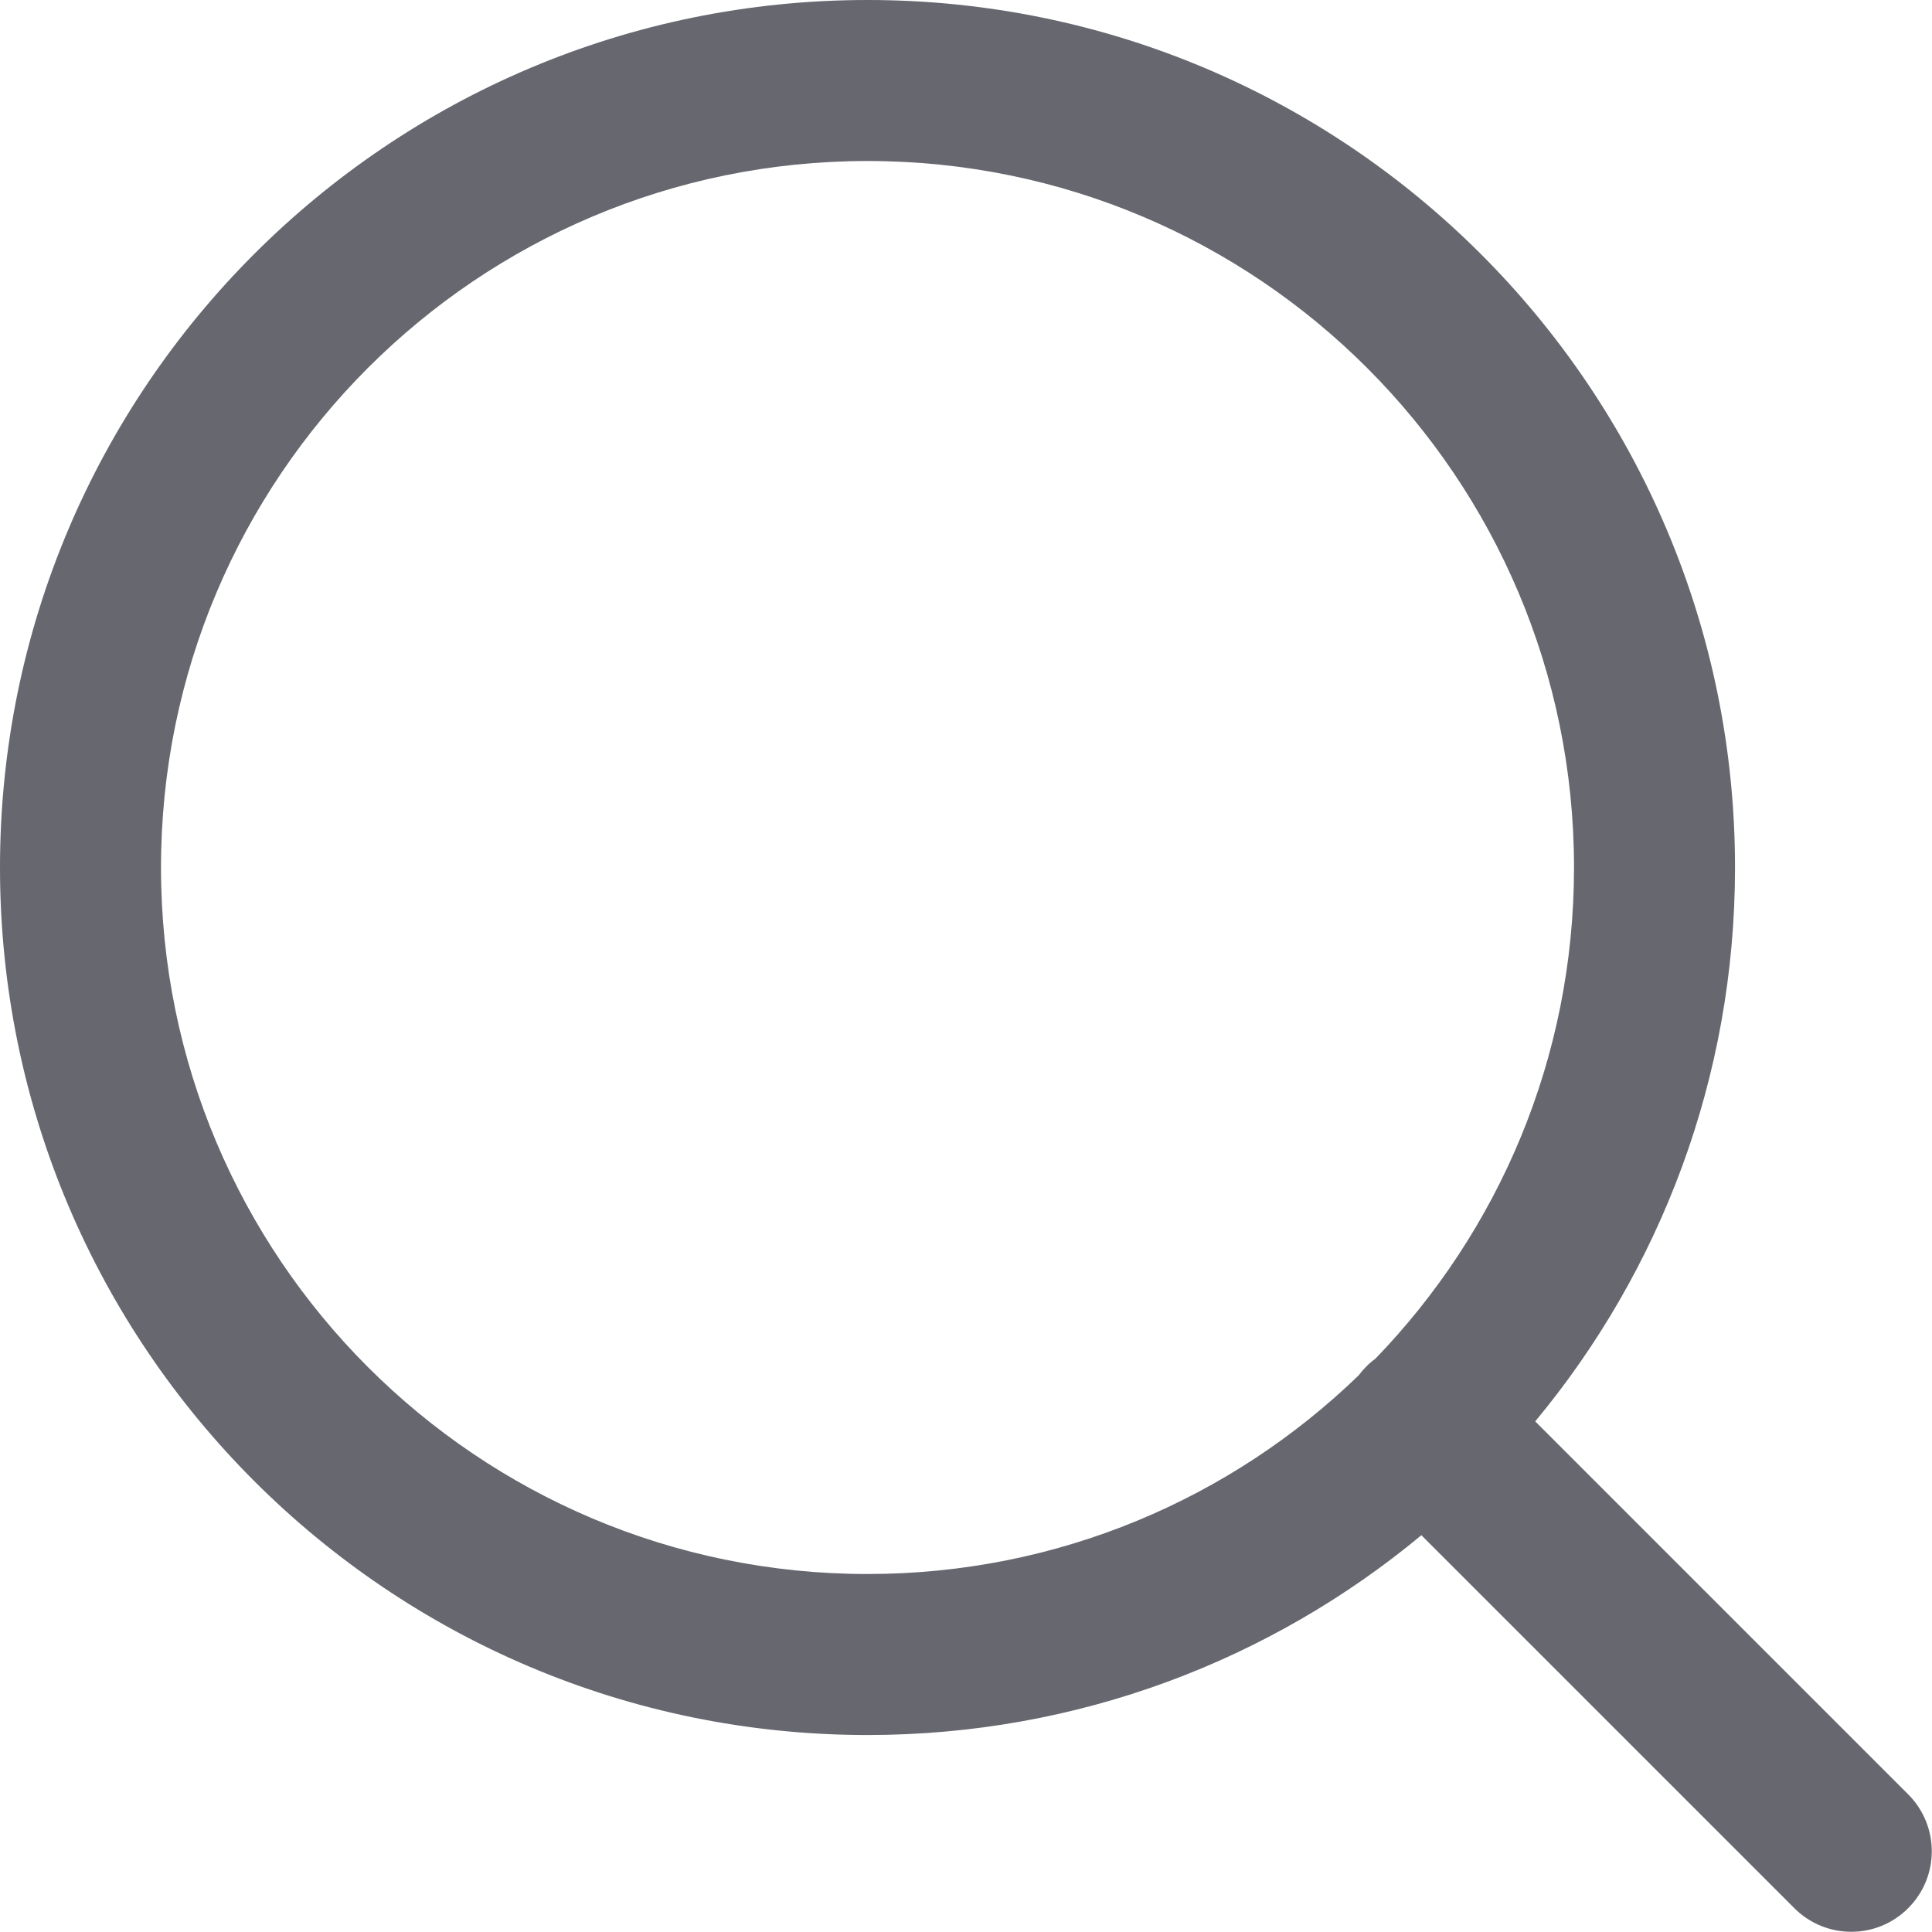
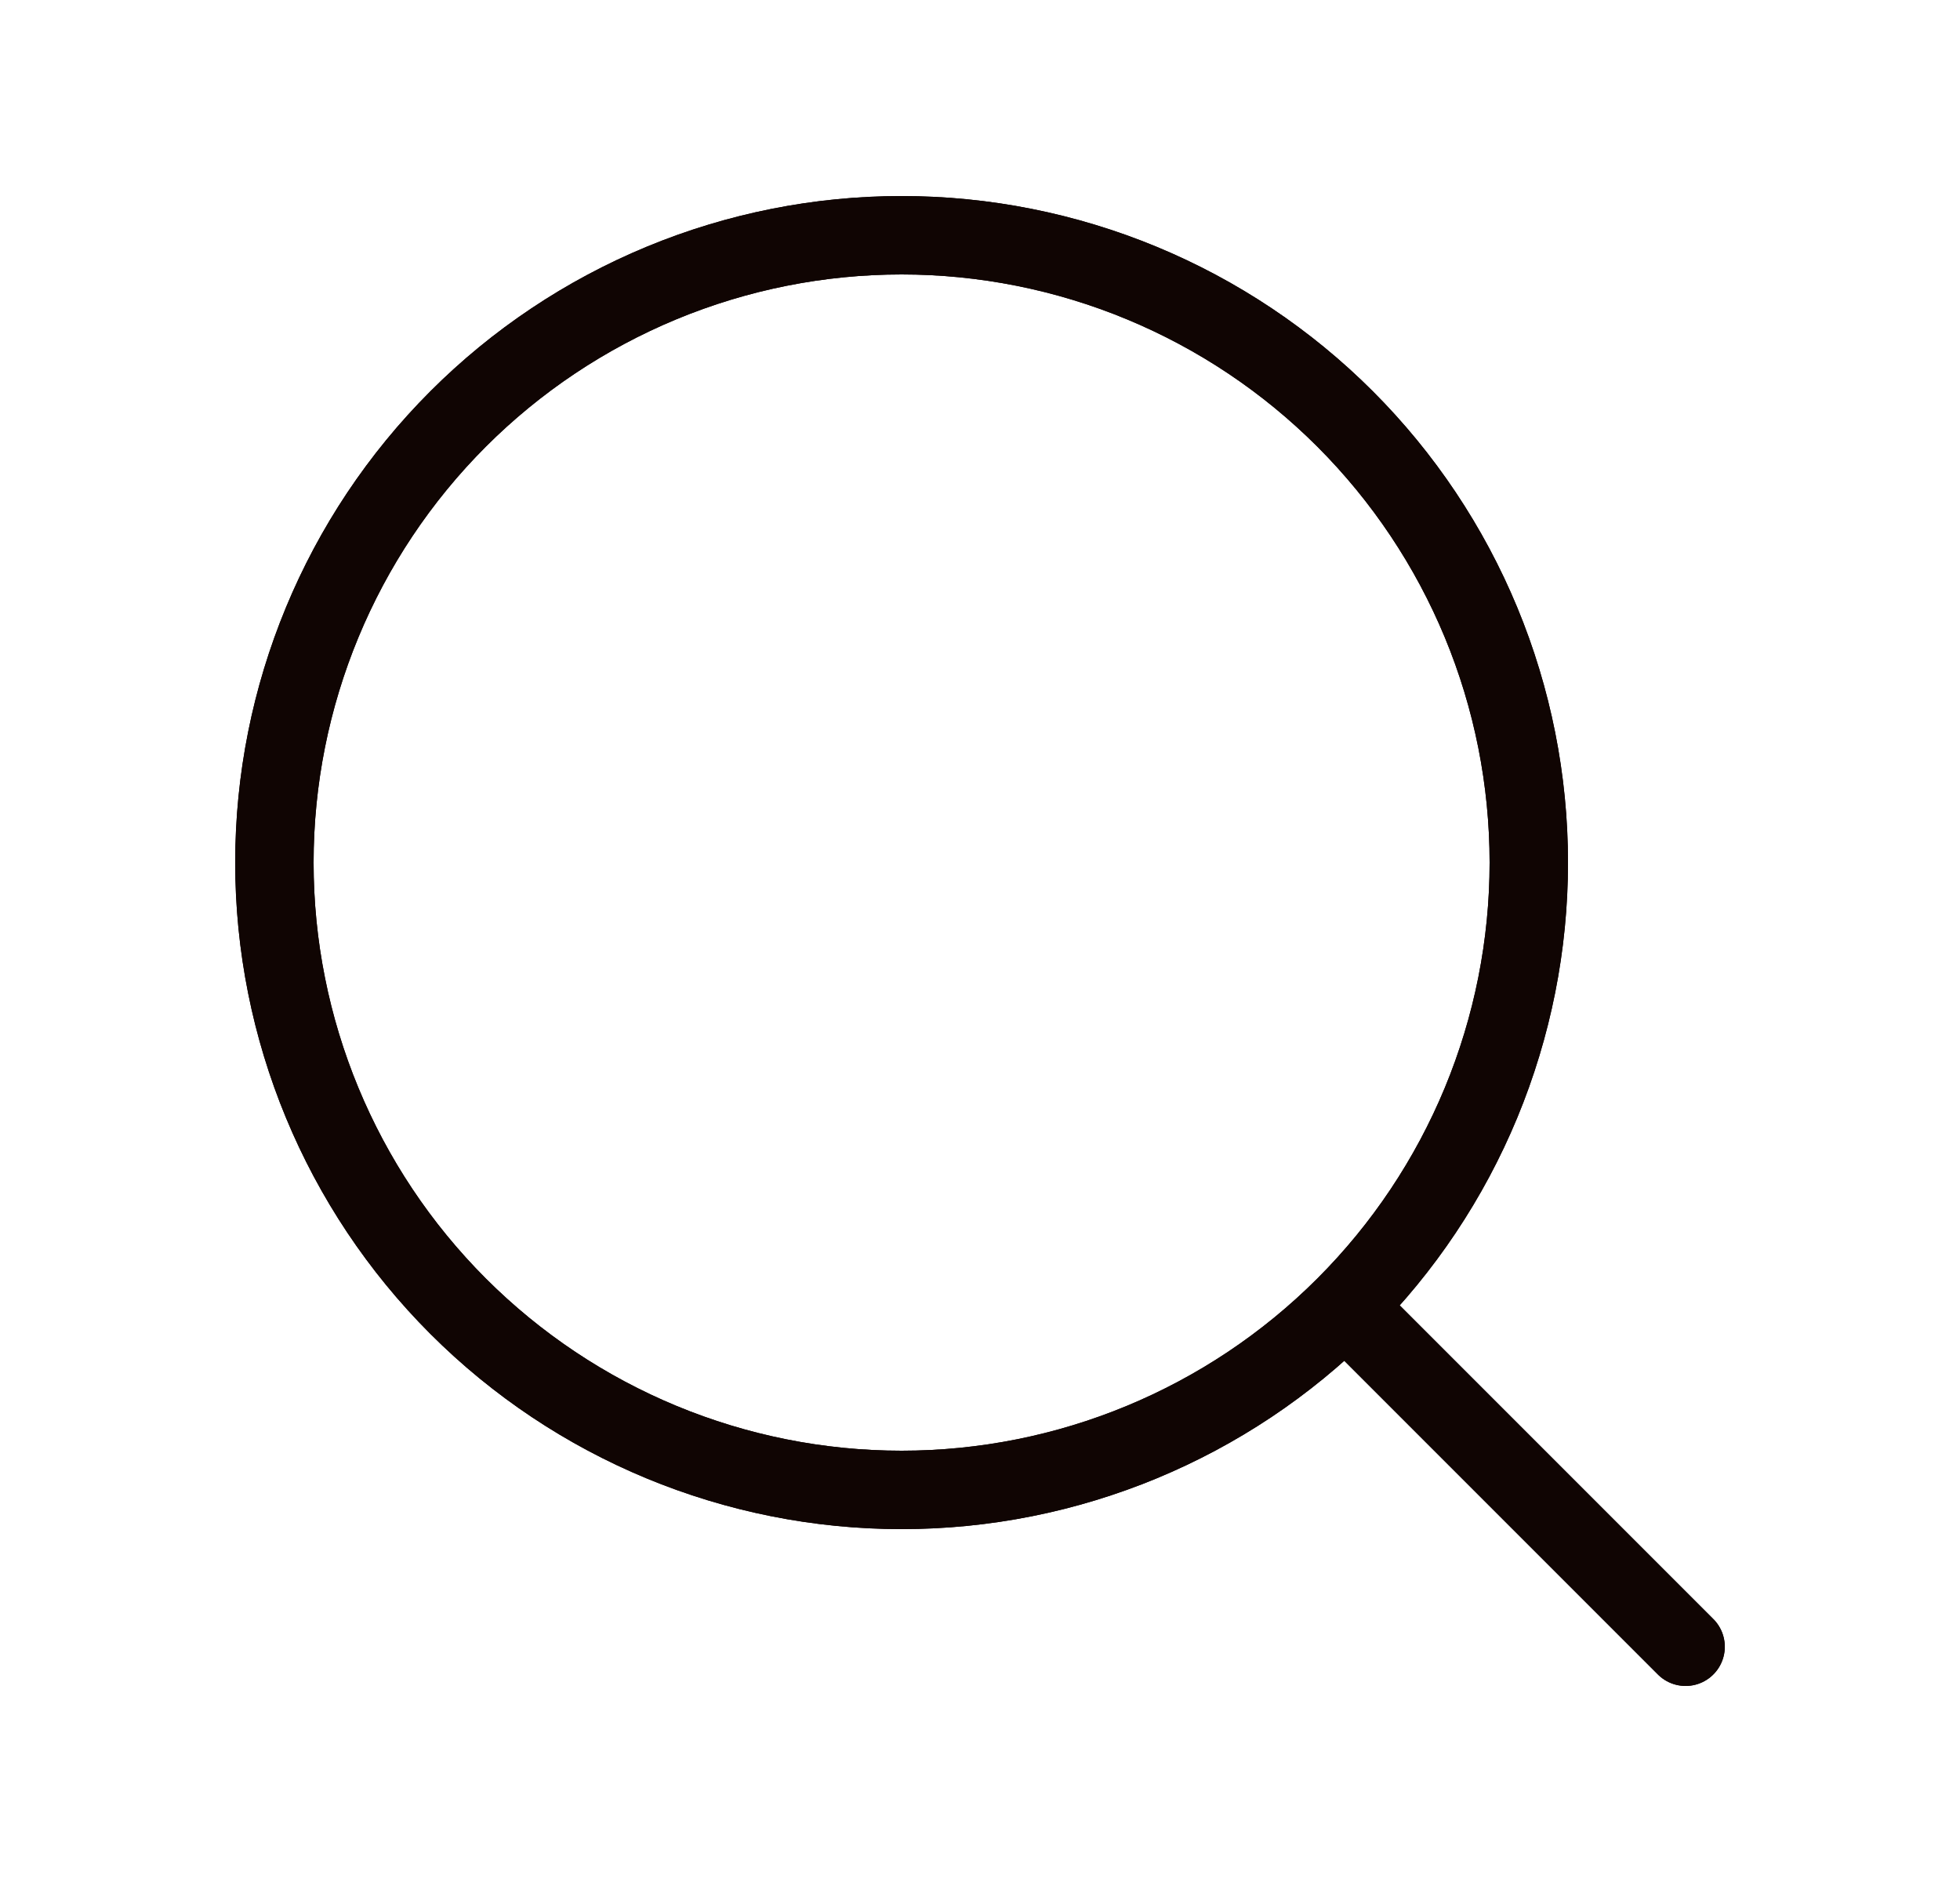
- <svg xmlns="http://www.w3.org/2000/svg" width="24" height="24" viewBox="0 0 24 24" fill="none">
-   <path fill-rule="evenodd" clip-rule="evenodd" d="M2 10.777C2 5.929 5.929 2 10.777 2C15.624 2 19.553 5.929 19.553 10.777C19.553 13.148 18.613 15.299 17.085 16.879C17.046 16.907 17.009 16.939 16.974 16.974C16.939 17.009 16.907 17.046 16.878 17.085C15.299 18.613 13.148 19.553 10.777 19.553C5.929 19.553 2 15.624 2 10.777ZM17.657 19.071C15.79 20.621 13.392 21.553 10.777 21.553C4.825 21.553 0 16.728 0 10.777C0 4.825 4.825 0 10.777 0C16.728 0 21.553 4.825 21.553 10.777C21.553 13.392 20.621 15.79 19.071 17.657L23.704 22.29C24.095 22.681 24.095 23.314 23.704 23.704C23.314 24.095 22.681 24.095 22.29 23.704L17.657 19.071Z" fill="#00030F" fill-opacity="0.6" />
+ <svg xmlns="http://www.w3.org/2000/svg" width="25" height="24" viewBox="0 0 25 24" fill="none">
+   <path d="M21.5 21L17.157 16.657M17.157 16.657C17.9 15.914 18.489 15.032 18.891 14.062C19.293 13.091 19.5 12.051 19.5 11C19.5 9.949 19.293 8.909 18.891 7.938C18.489 6.968 17.9 6.086 17.157 5.343C16.414 4.6 15.532 4.011 14.562 3.609C13.591 3.207 12.551 3 11.5 3C10.449 3 9.409 3.207 8.438 3.609C7.468 4.011 6.586 4.6 5.843 5.343C4.343 6.843 3.5 8.878 3.5 11C3.5 13.122 4.343 15.157 5.843 16.657C7.343 18.157 9.378 19 11.5 19C13.622 19 15.657 18.157 17.157 16.657Z" stroke="#100503" stroke-linecap="round" stroke-linejoin="round" />
+   <path d="M21.5 21L17.157 16.657M17.157 16.657C17.9 15.914 18.489 15.032 18.891 14.062C19.293 13.091 19.5 12.051 19.5 11C19.5 9.949 19.293 8.909 18.891 7.938C18.489 6.968 17.9 6.086 17.157 5.343C16.414 4.6 15.532 4.011 14.562 3.609C13.591 3.207 12.551 3 11.5 3C10.449 3 9.409 3.207 8.438 3.609C7.468 4.011 6.586 4.6 5.843 5.343C4.343 6.843 3.5 8.878 3.5 11C3.5 13.122 4.343 15.157 5.843 16.657C7.343 18.157 9.378 19 11.5 19C13.622 19 15.657 18.157 17.157 16.657Z" stroke="#100503" stroke-linecap="round" stroke-linejoin="round" />
</svg>
